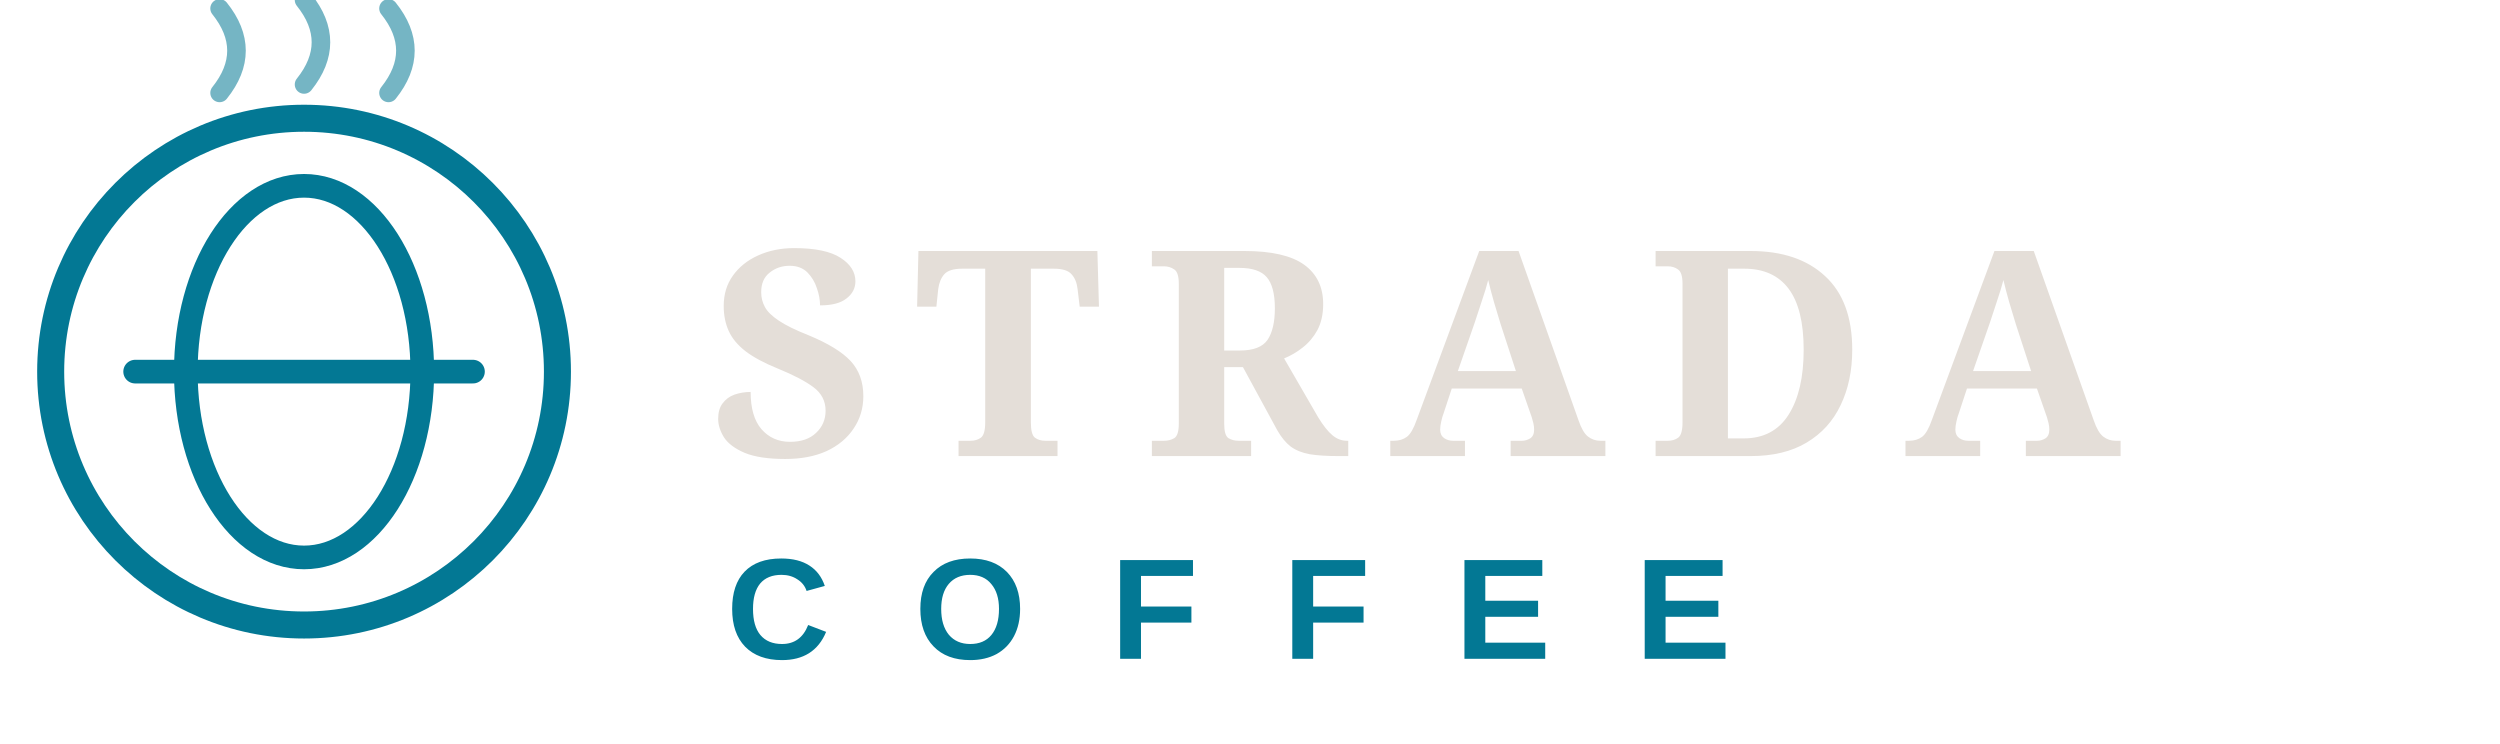
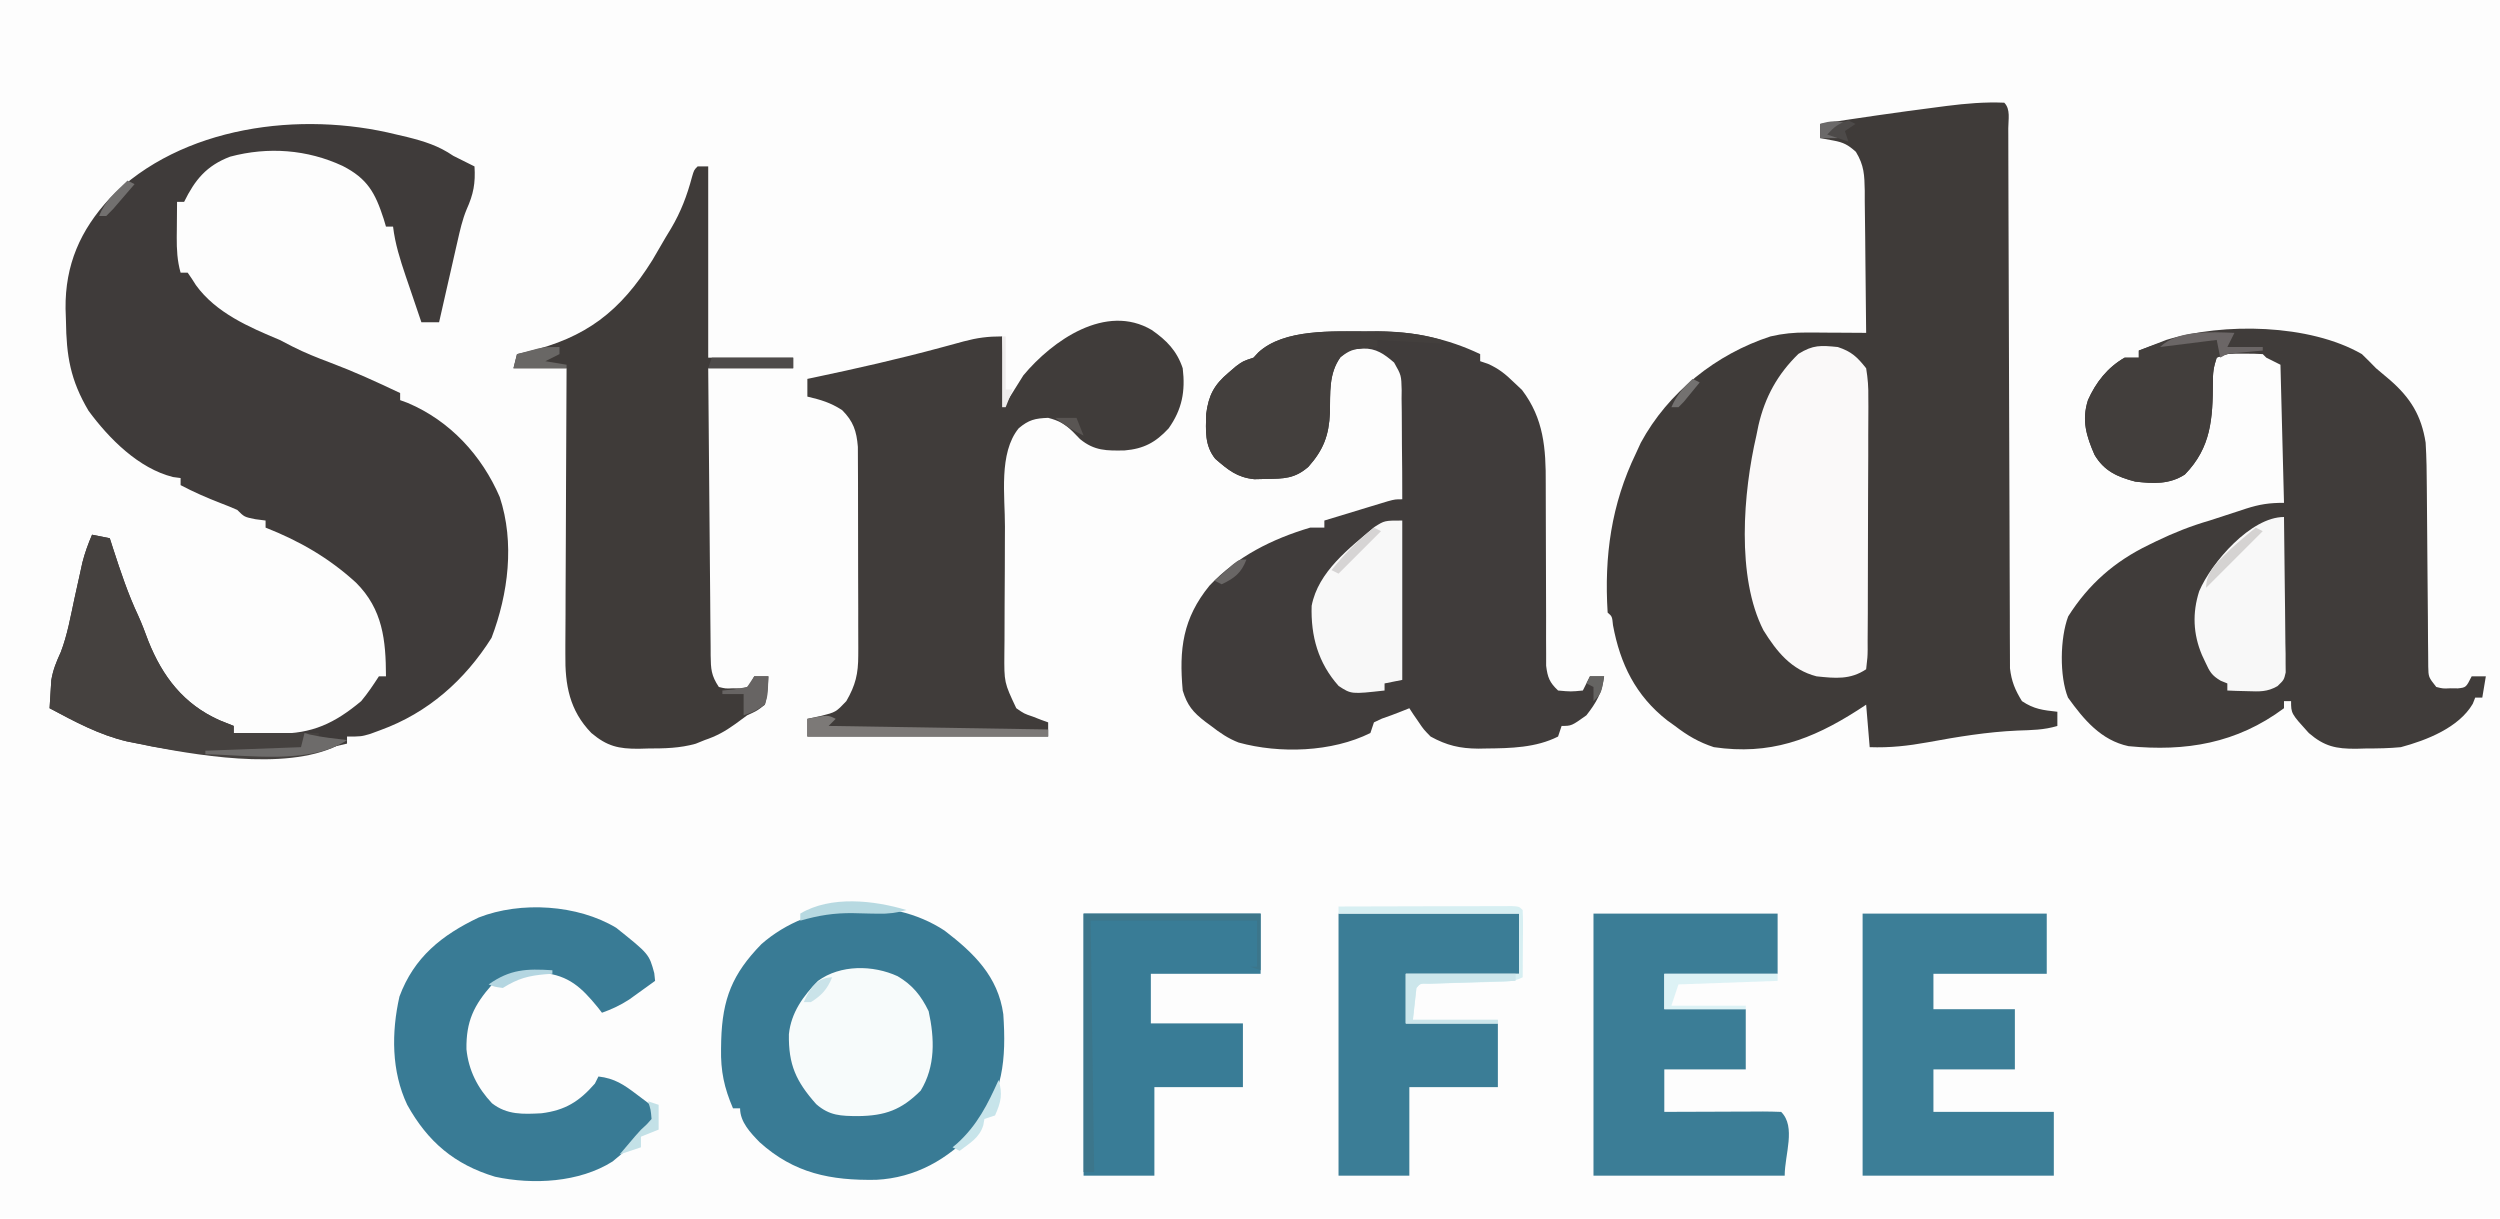
- <svg xmlns="http://www.w3.org/2000/svg" width="148" height="44" viewBox="0 0 148 44" fill="none">
-   <circle cx="18" cy="22" r="15" stroke="#037894" stroke-width="1.6" />
-   <ellipse cx="18" cy="22" rx="7" ry="11" stroke="#037894" stroke-width="1.4" />
-   <line x1="8" y1="22" x2="28" y2="22" stroke="#037894" stroke-width="1.4" stroke-linecap="round" />
-   <path d="M13 5.5 Q15 3 13 0.5" stroke="#037894" stroke-width="1.1" stroke-linecap="round" fill="none" opacity="0.55" />
-   <path d="M18 5 Q20 2.5 18 0" stroke="#037894" stroke-width="1.1" stroke-linecap="round" fill="none" opacity="0.55" />
-   <path d="M23 5.5 Q25 3 23 0.5" stroke="#037894" stroke-width="1.1" stroke-linecap="round" fill="none" opacity="0.55" />
-   <text x="42" y="27" font-family="'Plus Jakarta Sans', Georgia, serif" font-size="17" font-weight="800" letter-spacing="2.5" fill="#E4DED8">STRADA</text>
-   <text x="43" y="39" font-family="'Plus Jakarta Sans', Arial, sans-serif" font-size="8.5" font-weight="700" letter-spacing="5" fill="#037894">COFFEE</text>
+ <svg xmlns="http://www.w3.org/2000/svg" version="1.1" width="706" height="344">
+   <path d="M0 0 C232.98 0 465.96 0 706 0 C706 113.52 706 227.04 706 344 C473.02 344 240.04 344 0 344 C0 230.48 0 116.96 0 0 Z " fill="#FDFDFD" transform="translate(0,0)" />
+   <path d="M0 0 C1.834 1.834 1.133 4.77 1.138 7.23 C1.141 7.888 1.144 8.546 1.147 9.224 C1.155 11.446 1.156 13.668 1.158 15.889 C1.162 17.476 1.168 19.062 1.173 20.649 C1.184 24.074 1.193 27.499 1.199 30.924 C1.21 36.34 1.23 41.757 1.252 47.173 C1.314 62.578 1.368 77.983 1.401 93.388 C1.42 101.89 1.449 110.391 1.489 118.893 C1.51 123.393 1.526 127.894 1.528 132.394 C1.53 136.631 1.546 140.867 1.573 145.103 C1.58 146.656 1.582 148.21 1.578 149.763 C1.575 151.888 1.589 154.011 1.608 156.135 C1.613 157.917 1.613 157.917 1.618 159.734 C2.052 163.44 3.047 165.834 5 169 C8.445 171.296 10.938 171.54 15 172 C15 173.32 15 174.64 15 176 C11.265 177.16 7.643 177.179 3.75 177.312 C-4.838 177.694 -13.179 179.068 -21.624 180.628 C-27.189 181.634 -32.344 182.208 -38 182 C-38.495 176.06 -38.495 176.06 -39 170 C-40.216 170.797 -40.216 170.797 -41.457 171.609 C-54.524 179.946 -66.246 184.304 -82 182 C-86.246 180.614 -89.473 178.713 -93 176 C-93.723 175.482 -94.446 174.964 -95.191 174.43 C-104.094 167.436 -108.454 158.521 -110.492 147.555 C-110.739 145.076 -110.739 145.076 -112 144 C-112.992 128.112 -110.987 113.442 -104 99 C-103.555 98.029 -103.111 97.059 -102.652 96.059 C-94.933 81.77 -81.321 70.981 -66 66 C-62.502 65.179 -59.289 64.881 -55.699 64.902 C-54.723 64.906 -53.746 64.909 -52.74 64.912 C-51.733 64.92 -50.725 64.929 -49.688 64.938 C-48.661 64.942 -47.634 64.947 -46.576 64.951 C-44.051 64.963 -41.525 64.979 -39 65 C-39.042 58.255 -39.114 51.511 -39.208 44.767 C-39.236 42.473 -39.257 40.179 -39.271 37.885 C-39.292 34.586 -39.339 31.287 -39.391 27.988 C-39.392 26.964 -39.393 25.94 -39.394 24.885 C-39.486 20.424 -39.548 17.742 -41.904 13.871 C-44.098 11.912 -45.387 11.212 -48.25 10.688 C-49.487 10.461 -50.725 10.234 -52 10 C-52 8.68 -52 7.36 -52 6 C-41.101 4.3 -30.192 2.714 -19.25 1.312 C-18.252 1.181 -17.253 1.05 -16.225 0.915 C-10.772 0.23 -5.496 -0.236 0 0 Z " fill="#3F3B39" transform="translate(566,29)" />
+   <path d="M0 0 C1.473 0.344 1.473 0.344 2.977 0.695 C7.803 1.905 11.86 3.161 16 6 C17.992 7.015 19.991 8.019 22 9 C22.291 13.756 21.717 16.817 19.775 21.131 C18.549 24.088 17.885 27.129 17.176 30.246 C17.025 30.902 16.874 31.558 16.718 32.234 C16.243 34.3 15.778 36.369 15.312 38.438 C14.99 39.851 14.666 41.264 14.342 42.678 C13.554 46.117 12.775 49.558 12 53 C10.35 53 8.7 53 7 53 C5.847 49.628 4.704 46.252 3.562 42.875 C3.074 41.448 3.074 41.448 2.576 39.992 C1.01 35.343 -0.415 30.895 -1 26 C-1.66 26 -2.32 26 -3 26 C-3.219 25.264 -3.438 24.528 -3.664 23.77 C-6.027 16.498 -8.197 12.448 -15.246 8.855 C-25.249 4.207 -36.278 3.37 -47.039 6.25 C-53.669 8.786 -56.935 12.748 -60 19 C-60.66 19 -61.32 19 -62 19 C-62.027 21.583 -62.047 24.167 -62.062 26.75 C-62.075 27.844 -62.075 27.844 -62.088 28.961 C-62.104 32.487 -61.953 35.61 -61 39 C-60.34 39 -59.68 39 -59 39 C-58.186 40.137 -57.425 41.312 -56.688 42.5 C-51.027 50.349 -41.711 54.358 -33 58 C-31.784 58.61 -30.574 59.233 -29.375 59.875 C-25.933 61.626 -22.427 63.018 -18.812 64.375 C-12.038 66.921 -5.533 69.889 1 73 C1 73.66 1 74.32 1 75 C2.091 75.402 2.091 75.402 3.203 75.812 C15.102 80.865 24.07 90.635 29.125 102.359 C33.391 115.233 31.533 129.703 26.812 142.125 C19.268 154.092 8.859 163.315 -4.562 168.188 C-5.492 168.532 -6.421 168.876 -7.379 169.23 C-10 170 -10 170 -14 170 C-14 170.66 -14 171.32 -14 172 C-33.523 176.823 -53.408 176.103 -73 172 C-74.547 171.693 -74.547 171.693 -76.125 171.379 C-83.983 169.54 -90.924 165.77 -98 162 C-97.911 160.312 -97.803 158.624 -97.688 156.938 C-97.629 155.998 -97.571 155.058 -97.512 154.09 C-97.021 151.128 -96.074 148.881 -94.836 146.171 C-92.946 141.261 -92.053 136.004 -90.938 130.875 C-90.43 128.559 -89.918 126.244 -89.402 123.93 C-89.181 122.911 -88.959 121.893 -88.73 120.843 C-88.027 118.105 -87.112 115.596 -86 113 C-84.35 113.33 -82.7 113.66 -81 114 C-80.528 115.468 -80.528 115.468 -80.047 116.965 C-77.951 123.411 -75.85 129.752 -72.957 135.895 C-71.897 138.227 -71.018 140.599 -70.125 143 C-66.079 153.139 -60.114 160.853 -50.062 165.375 C-48.713 165.929 -47.361 166.475 -46 167 C-46 167.66 -46 168.32 -46 169 C-42.792 169.058 -39.584 169.094 -36.375 169.125 C-35.471 169.142 -34.568 169.159 -33.637 169.176 C-23.843 169.247 -17.503 166.263 -10 160 C-8.124 157.754 -6.604 155.455 -5 153 C-4.34 153 -3.68 153 -3 153 C-3.03 142.766 -3.913 134.079 -11.444 126.558 C-19.087 119.573 -27.374 114.79 -37 111 C-37 110.34 -37 109.68 -37 109 C-37.949 108.876 -38.898 108.752 -39.875 108.625 C-43 108 -43 108 -45 106 C-46.563 105.306 -48.15 104.666 -49.75 104.062 C-53.63 102.561 -57.32 100.937 -61 99 C-61 98.34 -61 97.68 -61 97 C-62.06 96.859 -62.06 96.859 -63.141 96.715 C-72.865 94.284 -81.226 85.852 -87 78 C-92.129 69.329 -93.253 62.533 -93.375 52.562 C-93.431 50.874 -93.431 50.874 -93.488 49.15 C-93.616 36.817 -89.351 27.012 -81 18 C-60.79 -2.463 -27.131 -6.762 0 0 Z " fill="#3F3B3A" transform="translate(112,38)" />
+   <path d="M0 0 C1.357 1.309 2.685 2.649 4 4 C5.33 5.129 6.663 6.254 8 7.375 C13.767 12.424 16.802 17.391 18 25 C18.263 29.326 18.319 33.644 18.336 37.977 C18.344 40.15 18.364 42.323 18.388 44.497 C18.444 49.886 18.48 55.276 18.516 60.665 C18.547 65.238 18.586 69.81 18.636 74.383 C18.656 76.523 18.664 78.663 18.672 80.803 C18.686 82.098 18.699 83.393 18.713 84.728 C18.724 86.44 18.724 86.44 18.735 88.187 C18.795 91.207 18.795 91.207 21 94 C22.902 94.476 22.902 94.476 25 94.375 C26.052 94.387 26.052 94.387 27.125 94.398 C29.411 94.141 29.411 94.141 31 91 C32.32 91 33.64 91 35 91 C34.67 92.98 34.34 94.96 34 97 C33.34 97 32.68 97 32 97 C31.773 97.578 31.546 98.155 31.312 98.75 C27.379 105.494 18.247 109.052 11 111 C7.663 111.328 4.351 111.37 1 111.375 C0.123 111.399 -0.753 111.424 -1.656 111.449 C-7.286 111.475 -10.578 110.813 -15 107 C-20 101.488 -20 101.488 -20 98 C-20.66 98 -21.32 98 -22 98 C-22 98.66 -22 99.32 -22 100 C-35.358 109.948 -49.74 112.296 -65.918 110.715 C-73.67 109.051 -78.53 103.222 -83 97 C-85.427 90.975 -85.255 80.177 -82.938 74.062 C-77.182 64.965 -69.814 58.529 -60.188 53.875 C-59.475 53.526 -58.762 53.177 -58.027 52.817 C-53.104 50.444 -48.251 48.519 -43 47 C-41.692 46.576 -40.384 46.149 -39.078 45.719 C-37.636 45.25 -36.193 44.781 -34.75 44.312 C-34.064 44.085 -33.377 43.858 -32.67 43.624 C-28.822 42.399 -26.127 42 -22 42 C-22.33 29.13 -22.66 16.26 -23 3 C-24.32 2.34 -25.64 1.68 -27 1 C-27.495 0.505 -27.495 0.505 -28 0 C-29.623 -0.099 -31.249 -0.13 -32.875 -0.125 C-33.759 -0.128 -34.644 -0.13 -35.555 -0.133 C-38.139 -0.1 -38.139 -0.1 -41 1 C-41.913 3.739 -42.102 5.256 -42.07 8.062 C-42.141 18.156 -42.529 26.343 -50 34 C-54.391 36.842 -58.947 36.585 -64 36 C-69.03 34.694 -72.804 33.016 -75.5 28.438 C-77.808 23.149 -79.184 18.694 -77.352 12.977 C-75.087 7.925 -71.844 3.804 -67 1 C-65.68 1 -64.36 1 -63 1 C-63 0.34 -63 -0.32 -63 -1 C-61.338 -1.657 -59.67 -2.3 -58 -2.938 C-57.072 -3.297 -56.144 -3.657 -55.188 -4.027 C-39.11 -8.933 -14.832 -8.549 0 0 Z " fill="#403C3A" transform="translate(667,100)" />
+   <path d="M0 0 C1.127 -0.01 2.255 -0.02 3.416 -0.03 C13.653 0.074 23.061 2.022 32.312 6.438 C32.312 7.098 32.312 7.758 32.312 8.438 C33.409 8.809 33.409 8.809 34.527 9.188 C37.6 10.567 39.467 12.093 41.875 14.438 C42.991 15.489 42.991 15.489 44.129 16.562 C50.277 24.658 50.886 33.093 50.829 42.966 C50.816 45.195 50.828 47.422 50.845 49.651 C50.871 53.572 50.877 57.492 50.876 61.413 C50.874 67.709 50.888 74.004 50.931 80.299 C50.941 82.491 50.933 84.682 50.923 86.873 C50.929 88.215 50.936 89.558 50.944 90.9 C50.943 92.069 50.942 93.238 50.941 94.442 C51.351 97.745 51.898 99.165 54.312 101.438 C57.938 101.771 57.938 101.771 61.312 101.438 C62.303 99.457 62.303 99.457 63.312 97.438 C64.632 97.438 65.953 97.438 67.312 97.438 C66.779 101.976 65.116 104.855 62.312 108.438 C58.112 111.438 58.112 111.438 55.312 111.438 C54.818 112.922 54.818 112.922 54.312 114.438 C48.089 117.595 40.901 117.743 34.062 117.812 C33.307 117.826 32.551 117.84 31.772 117.854 C26.568 117.811 22.896 116.953 18.312 114.438 C16.316 112.395 16.316 112.395 14.875 110.25 C14.381 109.535 13.888 108.819 13.379 108.082 C13.027 107.539 12.675 106.997 12.312 106.438 C11.591 106.726 10.869 107.015 10.125 107.312 C8.289 108.047 6.434 108.737 4.562 109.375 C3.82 109.726 3.078 110.076 2.312 110.438 C1.817 111.922 1.817 111.922 1.312 113.438 C-9.558 118.855 -24.298 119.321 -35.906 116.129 C-38.867 114.98 -41.19 113.38 -43.688 111.438 C-44.225 111.043 -44.763 110.649 -45.316 110.242 C-48.794 107.578 -50.434 105.595 -51.688 101.438 C-52.756 89.763 -51.677 81.07 -44.125 71.812 C-36.361 63.59 -26.451 58.642 -15.688 55.438 C-14.367 55.438 -13.047 55.438 -11.688 55.438 C-11.688 54.778 -11.688 54.117 -11.688 53.438 C-8.397 52.433 -5.105 51.435 -1.812 50.438 C-0.875 50.151 0.062 49.865 1.027 49.57 C1.923 49.3 2.819 49.029 3.742 48.75 C4.57 48.499 5.397 48.247 6.25 47.988 C8.312 47.438 8.312 47.438 10.312 47.438 C10.318 42.259 10.284 37.082 10.215 31.904 C10.197 30.144 10.189 28.383 10.192 26.623 C10.195 24.087 10.16 21.555 10.117 19.02 C10.126 18.236 10.135 17.452 10.145 16.645 C10.041 12.409 10.041 12.409 8.001 8.816 C5.228 6.434 2.904 4.747 -0.812 4.875 C-4.665 5.121 -4.665 5.121 -7.125 7.25 C-10.503 11.979 -9.982 17.433 -10.117 23.014 C-10.382 29.307 -11.922 33.451 -16.188 38.25 C-20.029 41.611 -23.113 41.62 -28.062 41.688 C-29.184 41.713 -30.305 41.739 -31.461 41.766 C-36.323 41.271 -38.877 39.14 -42.5 36 C-45.557 32.174 -45.162 28.044 -45.059 23.34 C-44.383 18.055 -42.818 15.112 -38.75 11.688 C-38.06 11.095 -37.371 10.502 -36.66 9.891 C-34.688 8.438 -34.688 8.438 -31.688 7.438 C-31.038 6.732 -31.038 6.732 -30.375 6.012 C-23.11 -0.765 -9.151 0.042 0 0 Z " fill="#403C3B" transform="translate(385.6875,93.5625)" />
+   <path d="M0 0 C4.203 2.915 7.11 5.893 8.75 10.812 C9.533 17.322 8.571 22.433 4.75 27.812 C1.067 31.781 -2.296 33.563 -7.652 34.016 C-12.699 34.109 -16.19 34.156 -20.25 30.812 C-21.24 29.792 -21.24 29.792 -22.25 28.75 C-24.552 26.52 -26.152 25.624 -29.25 24.812 C-32.961 24.964 -34.699 25.351 -37.562 27.75 C-43.289 34.749 -41.423 46.957 -41.453 55.484 C-41.462 57.406 -41.462 57.406 -41.47 59.367 C-41.481 62.059 -41.487 64.752 -41.49 67.445 C-41.496 70.883 -41.52 74.321 -41.548 77.76 C-41.571 81.064 -41.573 84.368 -41.578 87.672 C-41.59 88.9 -41.603 90.128 -41.616 91.394 C-41.676 99.549 -41.676 99.549 -38.25 106.812 C-36.045 108.35 -36.045 108.35 -33.562 109.188 C-32.35 109.663 -32.35 109.663 -31.113 110.148 C-30.498 110.368 -29.884 110.587 -29.25 110.812 C-29.25 112.132 -29.25 113.453 -29.25 114.812 C-51.69 114.812 -74.13 114.812 -97.25 114.812 C-97.25 113.162 -97.25 111.513 -97.25 109.812 C-95.363 109.41 -95.363 109.41 -93.438 109 C-89.197 107.92 -89.197 107.92 -86.25 104.812 C-83.637 100.304 -82.875 97.071 -82.878 91.877 C-82.874 91.211 -82.87 90.545 -82.867 89.859 C-82.859 87.675 -82.872 85.492 -82.887 83.309 C-82.887 81.782 -82.887 80.256 -82.885 78.729 C-82.885 75.538 -82.896 72.346 -82.914 69.155 C-82.937 65.07 -82.937 60.986 -82.93 56.902 C-82.927 53.752 -82.934 50.603 -82.943 47.454 C-82.947 45.948 -82.948 44.442 -82.947 42.936 C-82.946 40.83 -82.959 38.725 -82.975 36.619 C-82.98 35.422 -82.985 34.226 -82.989 32.993 C-83.356 28.525 -84.261 25.802 -87.438 22.625 C-90.737 20.499 -93.447 19.707 -97.25 18.812 C-97.25 17.163 -97.25 15.512 -97.25 13.812 C-96.653 13.687 -96.056 13.562 -95.44 13.433 C-83.337 10.881 -71.318 8.164 -59.379 4.926 C-58.693 4.741 -58.008 4.556 -57.301 4.366 C-55.905 3.989 -54.51 3.609 -53.117 3.224 C-49.27 2.2 -46.294 1.812 -42.25 1.812 C-41.755 11.217 -41.755 11.217 -41.25 20.812 C-39.6 18.172 -37.95 15.533 -36.25 12.812 C-28.02 2.943 -12.941 -7.635 0 0 Z " fill="#403C3A" transform="translate(325.25,93.1875)" />
+   <path d="M0 0 C0.99 0 1.98 0 3 0 C3 17.82 3 35.64 3 54 C10.92 54 18.84 54 27 54 C27 54.99 27 55.98 27 57 C19.08 57 11.16 57 3 57 C3.085 68.292 3.179 79.583 3.288 90.875 C3.338 96.118 3.384 101.36 3.422 106.603 C3.459 111.661 3.505 116.718 3.558 121.776 C3.577 123.707 3.592 125.639 3.603 127.571 C3.62 130.272 3.649 132.972 3.681 135.673 C3.683 136.476 3.685 137.279 3.688 138.106 C3.746 141.925 3.831 143.747 6 147 C7.902 147.476 7.902 147.476 10 147.375 C10.701 147.383 11.402 147.39 12.125 147.398 C14.411 147.141 14.411 147.141 16 144 C17.32 144 18.64 144 20 144 C19.86 146.851 19.734 149.272 19 152 C16.875 153.688 16.875 153.688 14 155 C12.82 155.835 11.654 156.691 10.5 157.562 C7.756 159.542 5.231 160.923 2 162 C1.166 162.339 0.332 162.678 -0.527 163.027 C-5.074 164.301 -9.301 164.368 -14 164.375 C-14.877 164.399 -15.753 164.424 -16.656 164.449 C-22.299 164.475 -25.53 163.768 -30 160 C-36.213 153.609 -37.454 146.353 -37.341 137.83 C-37.341 136.951 -37.341 136.072 -37.342 135.166 C-37.34 132.288 -37.317 129.41 -37.293 126.531 C-37.287 124.525 -37.283 122.518 -37.28 120.512 C-37.269 115.251 -37.239 109.991 -37.206 104.73 C-37.175 99.354 -37.162 93.978 -37.146 88.602 C-37.114 78.068 -37.063 67.534 -37 57 C-41.95 57 -46.9 57 -52 57 C-51.67 55.68 -51.34 54.36 -51 53 C-50.033 52.781 -49.066 52.562 -48.07 52.336 C-31.581 48.408 -21.834 41 -12.75 26.438 C-11.49 24.298 -10.239 22.152 -9 20 C-8.504 19.183 -8.007 18.365 -7.496 17.523 C-4.716 12.826 -2.979 8.246 -1.578 2.969 C-1 1 -1 1 0 0 Z " fill="#3F3B39" transform="translate(197,47)" />
+   <path d="M0 0 C8.223 6.283 15.118 12.941 16.592 23.621 C17.442 36.305 16.599 46.272 8.43 56.484 C0.96 64.607 -8.235 69.819 -19.293 70.379 C-32.141 70.608 -42.468 68.559 -52.199 59.785 C-54.787 57.125 -57.742 54.061 -57.742 50.199 C-58.402 50.199 -59.062 50.199 -59.742 50.199 C-62.236 44.373 -63.239 39.703 -63.117 33.387 C-63.103 32.597 -63.09 31.807 -63.075 30.994 C-62.724 19.271 -59.953 12.273 -51.727 3.828 C-37.919 -8.335 -15.512 -10.187 0 0 Z " fill="#397B95" transform="translate(266.7422,262.8008)" />
+   <path d="M0 0 C17.16 0 34.32 0 52 0 C52 5.61 52 11.22 52 17 C41.44 17 30.88 17 20 17 C20 20.3 20 23.6 20 27 C27.59 27 35.18 27 43 27 C43 32.61 43 38.22 43 44 C35.41 44 27.82 44 20 44 C20 47.96 20 51.92 20 56 C31.22 56 42.44 56 54 56 C54 61.94 54 67.88 54 74 C36.18 74 18.36 74 0 74 C0 49.58 0 25.16 0 0 Z " fill="#3C7E97" transform="translate(526,258)" />
+   <path d="M0 0 C17.16 0 34.32 0 52 0 C52 5.61 52 11.22 52 17 C41.44 17 30.88 17 20 17 C20 20.3 20 23.6 20 27 C27.59 27 35.18 27 43 27 C43 32.61 43 38.22 43 44 C35.41 44 27.82 44 20 44 C20 47.96 20 51.92 20 56 C20.994 55.995 21.989 55.99 23.013 55.984 C26.69 55.966 30.367 55.955 34.044 55.945 C35.638 55.94 37.232 55.933 38.825 55.925 C41.112 55.912 43.398 55.907 45.684 55.902 C46.4 55.897 47.117 55.892 47.855 55.887 C49.571 55.887 51.286 55.938 53 56 C57.249 60.249 54 67.991 54 74 C36.18 74 18.36 74 0 74 C0 49.58 0 25.16 0 0 Z " fill="#3B7D96" transform="translate(450,258)" />
+   <path d="M0 0 C9.299 7.425 9.299 7.425 10.766 12.812 C10.882 13.895 10.882 13.895 11 15 C9.442 16.131 7.878 17.255 6.312 18.375 C5.442 19.001 4.572 19.628 3.676 20.273 C1.164 21.894 -1.193 22.999 -4 24 C-4.424 23.457 -4.848 22.915 -5.285 22.355 C-9.753 16.906 -13.346 13.476 -20.676 12.727 C-26.138 12.534 -30.484 12.639 -35 16 C-40.191 21.877 -42.388 26.42 -42.273 34.305 C-41.669 40.261 -39.153 45.217 -35.062 49.562 C-30.791 52.884 -26.32 52.654 -21.094 52.391 C-14.441 51.551 -10.469 49.127 -6 44 C-5.505 43.01 -5.505 43.01 -5 42 C-0.443 42.525 2.193 44.315 5.812 47.062 C6.788 47.796 7.764 48.529 8.77 49.285 C9.506 49.851 10.242 50.417 11 51 C10.274 57.416 3.627 62.015 -1 66 C-10.418 71.953 -23.455 72.625 -34.188 70.312 C-45.665 66.859 -53.213 60.419 -59 50 C-63.487 40.527 -63.474 29.537 -61.191 19.414 C-57.069 8.317 -49.238 2.066 -38.797 -2.906 C-26.919 -7.551 -10.883 -6.547 0 0 Z " fill="#397B95" transform="translate(174,262)" />
+   <path d="M0 0 C3.893 1.298 5.445 2.785 8 6 C8.485 8.975 8.666 11.371 8.615 14.339 C8.621 15.165 8.626 15.992 8.632 16.843 C8.644 19.567 8.62 22.288 8.594 25.012 C8.592 26.906 8.592 28.799 8.594 30.693 C8.592 34.657 8.574 38.62 8.542 42.583 C8.502 47.671 8.498 52.759 8.505 57.847 C8.509 61.755 8.496 65.662 8.479 69.569 C8.472 71.446 8.469 73.323 8.47 75.2 C8.468 77.817 8.447 80.433 8.42 83.05 C8.423 83.829 8.426 84.609 8.429 85.412 C8.394 87.566 8.394 87.566 8 91 C3.496 94.003 -0.723 93.557 -6 93 C-13.14 91.156 -17.218 86.07 -21 80 C-28.703 64.96 -26.713 40.998 -23 25 C-22.805 24.045 -22.611 23.09 -22.41 22.105 C-20.566 14.129 -17.015 7.667 -11.125 1.938 C-6.959 -0.645 -4.835 -0.476 0 0 Z " fill="#FAF9F9" transform="translate(519,98)" />
+   <path d="M0 0 C16.83 0 33.66 0 51 0 C51 5.61 51 11.22 51 17 C40.44 17 29.88 17 19 17 C19 21.62 19 26.24 19 31 C27.58 31 36.16 31 45 31 C45 36.94 45 42.88 45 49 C36.75 49 28.5 49 20 49 C20 57.25 20 65.5 20 74 C13.4 74 6.8 74 0 74 C0 49.58 0 25.16 0 0 Z " fill="#3B7D96" transform="translate(378,258)" />
+   <path d="M0 0 C16.5 0 33 0 50 0 C50 5.61 50 11.22 50 17 C39.77 17 29.54 17 19 17 C19 21.62 19 26.24 19 31 C27.58 31 36.16 31 45 31 C45 36.94 45 42.88 45 49 C36.75 49 28.5 49 20 49 C20 57.25 20 65.5 20 74 C13.4 74 6.8 74 0 74 C0 49.58 0 25.16 0 0 Z " fill="#397C96" transform="translate(306,258)" />
+   <path d="M0 0 C1.65 0.33 3.3 0.66 5 1 C5.315 1.978 5.629 2.957 5.953 3.965 C8.049 10.411 10.15 16.752 13.043 22.895 C14.103 25.227 14.982 27.599 15.875 30 C19.921 40.139 25.886 47.853 35.938 52.375 C37.287 52.929 38.639 53.475 40 54 C40 54.66 40 55.32 40 56 C47.92 56 55.84 56 64 56 C64 56.33 64 56.66 64 57 C66.64 57.33 69.28 57.66 72 58 C58.464 67.024 32.164 62.715 17.062 59.84 C15.708 59.563 14.353 59.283 13 59 C11.969 58.795 10.938 58.59 9.875 58.379 C2.017 56.54 -4.924 52.77 -12 49 C-11.911 47.312 -11.803 45.624 -11.688 43.938 C-11.629 42.998 -11.571 42.058 -11.512 41.09 C-11.021 38.128 -10.074 35.881 -8.836 33.171 C-6.946 28.261 -6.053 23.004 -4.938 17.875 C-4.43 15.559 -3.918 13.244 -3.402 10.93 C-3.181 9.911 -2.959 8.893 -2.73 7.843 C-2.027 5.105 -1.112 2.596 0 0 Z " fill="#45413F" transform="translate(26,151)" />
+   <path d="M0 0 C4.229 2.5 6.6 5.468 8.75 9.875 C10.432 17.585 10.697 25.457 6.5 32.312 C1.041 37.772 -3.55 39.399 -11.125 39.5 C-16.027 39.466 -19.234 39.42 -23 36.125 C-28.712 29.699 -30.86 24.964 -30.715 16.359 C-30.072 10.239 -26.687 5.597 -22.5 1.312 C-16.196 -3.3 -6.981 -3.216 0 0 Z " fill="#F7FBFB" transform="translate(253.5,275.6875)" />
+   <path d="M0 0 C1.161 -0.002 2.322 -0.003 3.518 -0.005 C9.695 0.075 15.15 0.561 21.062 2.375 C21.062 2.705 21.062 3.035 21.062 3.375 C15.123 3.045 9.182 2.715 3.062 2.375 C3.062 3.035 3.062 3.695 3.062 4.375 C1.825 4.457 0.588 4.54 -0.688 4.625 C-3.783 5.008 -4.822 5.286 -7.375 7.25 C-10.798 11.905 -10.233 17.413 -10.367 22.951 C-10.632 29.245 -12.172 33.388 -16.438 38.188 C-20.279 41.549 -23.363 41.557 -28.312 41.625 C-29.434 41.651 -30.555 41.677 -31.711 41.703 C-36.573 41.209 -39.127 39.077 -42.75 35.938 C-45.807 32.111 -45.412 27.982 -45.309 23.277 C-44.633 17.992 -43.068 15.049 -39 11.625 C-38.31 11.032 -37.621 10.439 -36.91 9.828 C-34.938 8.375 -34.938 8.375 -31.938 7.375 C-31.288 6.669 -31.288 6.669 -30.625 5.949 C-23.28 -0.903 -9.229 0.007 0 0 Z " fill="#433F3D" transform="translate(385.9375,93.625)" />
+   <path d="M0 0 C-0.66 1.32 -1.32 2.64 -2 4 C1.3 4 4.6 4 8 4 C8 4.33 8 4.66 8 5 C7.313 5.061 6.626 5.121 5.918 5.184 C4.566 5.309 4.566 5.309 3.188 5.438 C1.848 5.559 1.848 5.559 0.48 5.684 C-2.127 5.935 -2.127 5.935 -5 7 C-5.913 9.739 -6.102 11.256 -6.07 14.062 C-6.141 24.156 -6.529 32.343 -14 40 C-18.391 42.842 -22.947 42.585 -28 42 C-33.03 40.694 -36.804 39.016 -39.5 34.438 C-41.808 29.149 -43.184 24.694 -41.352 18.977 C-39.087 13.925 -35.844 9.804 -31 7 C-29.68 7 -28.36 7 -27 7 C-27 6.34 -27 5.68 -27 5 C-17.722 1.333 -9.967 -0.178 0 0 Z " fill="#423E3C" transform="translate(631,94)" />
+   <path d="M0 0 C0.101 6.496 0.171 12.992 0.22 19.489 C0.24 21.699 0.267 23.91 0.302 26.12 C0.35 29.295 0.373 32.469 0.391 35.645 C0.411 36.635 0.432 37.626 0.453 38.647 C0.453 39.567 0.454 40.488 0.454 41.437 C0.463 42.247 0.472 43.058 0.481 43.893 C0 46 0 46 -1.84 47.767 C-4.757 49.432 -6.918 49.296 -10.25 49.188 C-11.866 49.147 -11.866 49.147 -13.516 49.105 C-14.335 49.071 -15.155 49.036 -16 49 C-16 48.34 -16 47.68 -16 47 C-16.615 46.751 -17.23 46.502 -17.863 46.246 C-20.385 44.776 -20.99 43.686 -22.188 41.062 C-22.511 40.373 -22.835 39.683 -23.168 38.973 C-25.665 33.054 -25.917 27.081 -23.938 20.938 C-20.446 12.775 -9.328 0 0 0 Z " fill="#F8F8F8" transform="translate(645,146)" />
+   <path d="M0 0 C0 14.85 0 29.7 0 45 C-2.475 45.495 -2.475 45.495 -5 46 C-5 46.66 -5 47.32 -5 48 C-14.385 49.052 -14.385 49.052 -17.961 46.723 C-23.743 40.25 -25.86 32.669 -25.59 24.082 C-23.743 14.432 -14.995 7.837 -7.832 1.801 C-5 0 -5 0 0 0 Z " fill="#F8F8F8" transform="translate(396,147)" />
+   <path d="M0 0 C7.245 -0.025 14.49 -0.043 21.735 -0.055 C24.201 -0.06 26.668 -0.067 29.135 -0.075 C32.672 -0.088 36.209 -0.093 39.746 -0.098 C40.856 -0.103 41.967 -0.108 43.111 -0.113 C44.642 -0.113 44.642 -0.113 46.205 -0.114 C47.109 -0.116 48.012 -0.118 48.944 -0.12 C51 0 51 0 52 1 C52.087 2.416 52.107 3.836 52.098 5.254 C52.094 6.108 52.091 6.962 52.088 7.842 C52.075 9.189 52.075 9.189 52.062 10.562 C52.058 11.464 52.053 12.366 52.049 13.295 C52.037 15.53 52.021 17.765 52 20 C49.268 21.366 46.988 21.198 43.934 21.281 C42.726 21.319 41.519 21.356 40.275 21.395 C37.713 21.465 35.15 21.535 32.588 21.605 C31.382 21.643 30.176 21.68 28.934 21.719 C27.264 21.764 27.264 21.764 25.56 21.811 C23.067 21.715 23.067 21.715 22 23 C21.67 25.97 21.34 28.94 21 32 C28.92 32 36.84 32 45 32 C45 32.33 45 32.66 45 33 C36.42 33 27.84 33 19 33 C19 28.38 19 23.76 19 19 C29.56 19 40.12 19 51 19 C51 13.39 51 7.78 51 2 C34.17 2 17.34 2 0 2 C0 1.34 0 0.68 0 0 Z " fill="#D7EFF2" transform="translate(378,256)" />
+   <path d="M0 0 C16.5 0 33 0 50 0 C50 5.28 50 10.56 50 16 C49.01 15.67 48.02 15.34 47 15 C47.66 15 48.32 15 49 15 C49 10.71 49 6.42 49 2 C33.49 2 17.98 2 2 2 C2.33 25.43 2.66 48.86 3 73 C2.01 73 1.02 73 0 73 C0 48.91 0 24.82 0 0 Z " fill="#3C768B" transform="translate(306,258)" />
+   <path d="M0 0 C-0.66 0.66 -1.32 1.32 -2 2 C18.46 2.33 38.92 2.66 60 3 C60 3.66 60 4.32 60 5 C37.56 5 15.12 5 -8 5 C-8 3.35 -8 1.7 -8 0 C-2.25 -1.125 -2.25 -1.125 0 0 Z " fill="#7C7977" transform="translate(236,203)" />
+   <path d="M0 0 C10.23 0 20.46 0 31 0 C31 0.66 31 1.32 31 2 C29.781 2.038 29.781 2.038 28.537 2.076 C24.879 2.191 21.221 2.314 17.562 2.438 C16.283 2.477 15.004 2.516 13.686 2.557 C11.863 2.619 11.863 2.619 10.004 2.684 C8.878 2.72 7.752 2.757 6.592 2.795 C4.071 2.712 4.071 2.712 3 4 C2.67 6.97 2.34 9.94 2 13 C9.92 13 17.84 13 26 13 C26 13.33 26 13.66 26 14 C17.42 14 8.84 14 0 14 C0 9.38 0 4.76 0 0 Z " fill="#CCE6EB" transform="translate(397,275)" />
+   <path d="M0 0 C10.56 0 21.12 0 32 0 C32 0.66 32 1.32 32 2 C22.76 2.33 13.52 2.66 4 3 C3.34 4.98 2.68 6.96 2 9 C8.93 9 15.86 9 23 9 C23 9.33 23 9.66 23 10 C15.41 10 7.82 10 0 10 C0 6.7 0 3.4 0 0 Z " fill="#DDF2F5" transform="translate(470,275)" />
+   <path d="M0 0 C7.59 0 15.18 0 23 0 C23 0.99 23 1.98 23 3 C15.08 3 7.16 3 -1 3 C-0.67 2.01 -0.34 1.02 0 0 Z " fill="#4E4B4A" transform="translate(201,101)" />
+   <path d="M0 0 C0.495 0.144 0.99 0.289 1.5 0.438 C4.978 1.22 8.46 1.587 12 2 C1.506 8.996 -15.977 6.191 -28 6 C-28 5.67 -28 5.34 -28 5 C-19.09 4.67 -10.18 4.34 -1 4 C-0.67 2.68 -0.34 1.36 0 0 Z " fill="#6D6B6A" transform="translate(86,207)" />
+   <path d="M0 0 C-0.66 1.32 -1.32 2.64 -2 4 C1.3 4 4.6 4 8 4 C8 4.33 8 4.66 8 5 C6.952 5.091 6.952 5.091 5.883 5.184 C4.973 5.267 4.063 5.351 3.125 5.438 C2.22 5.519 1.315 5.6 0.383 5.684 C-2.011 5.87 -2.011 5.87 -4 7 C-4.33 5.35 -4.66 3.7 -5 2 C-10.28 2.66 -15.56 3.32 -21 4 C-16.146 -0.854 -6.524 -0.246 0 0 Z " fill="#6B6666" transform="translate(631,94)" />
+   <path d="M0 0 C1.32 0 2.64 0 4 0 C3.824 5.373 3.824 5.373 3 8 C-0.062 10 -0.062 10 -3 11 C-3 9.02 -3 7.04 -3 5 C-4.98 5 -6.96 5 -9 5 C-9 4.67 -9 4.34 -9 4 C-7.886 3.897 -6.772 3.794 -5.625 3.688 C-4.429 3.461 -3.232 3.234 -2 3 C-1.34 2.01 -0.68 1.02 0 0 Z " fill="#676463" transform="translate(213,191)" />
+   <path d="M0 0 C0 0.66 0 1.32 0 2 C-1.98 2.99 -1.98 2.99 -4 4 C-1.03 4.495 -1.03 4.495 2 5 C2 5.33 2 5.66 2 6 C-2.95 6 -7.9 6 -13 6 C-12.67 4.68 -12.34 3.36 -12 2 C-10.762 1.67 -9.525 1.34 -8.25 1 C-7.554 0.814 -6.858 0.629 -6.141 0.438 C-4 0 -4 0 0 0 Z " fill="#696765" transform="translate(158,98)" />
+   <path d="M0 0 C-2.774 0.791 -5.167 1.103 -8.047 1.027 C-8.81 1.015 -9.573 1.003 -10.359 0.99 C-11.938 0.955 -13.516 0.916 -15.094 0.873 C-20.42 0.797 -24.881 1.51 -30 3 C-30 2.34 -30 1.68 -30 1 C-21.441 -4.136 -9.157 -2.764 0 0 Z " fill="#B7D9E1" transform="translate(256,257)" />
+   <path d="M0 0 C0.66 0.33 1.32 0.66 2 1 C-3.28 6.28 -8.56 11.56 -14 17 C-14 12.081 -10.312 9.395 -7 6 C-4.723 3.912 -2.395 1.955 0 0 Z " fill="#D5D3D2" transform="translate(637,149)" />
+   <path d="M0 0 C1.199 3.947 0.69 6.197 -1 10 C-1.99 10.33 -2.98 10.66 -4 11 C-4.155 11.866 -4.155 11.866 -4.312 12.75 C-5.407 16.332 -8.068 17.754 -11 20 C-11.66 19.67 -12.32 19.34 -13 19 C-12.564 18.634 -12.129 18.268 -11.68 17.891 C-6.034 12.759 -3.095 6.905 0 0 Z " fill="#C7E4EA" transform="translate(282,305)" />
+   <path d="M0 0 C0.99 0.33 1.98 0.66 3 1 C3 3.31 3 5.62 3 8 C1.35 8.66 -0.3 9.32 -2 10 C-2 10.99 -2 11.98 -2 13 C-3.98 13.66 -5.96 14.32 -8 15 C-7.064 13.894 -6.126 12.791 -5.188 11.688 C-4.665 11.073 -4.143 10.458 -3.605 9.824 C-2 8 -2 8 -0.281 6.438 C0.142 5.963 0.564 5.489 1 5 C0.77 2.345 0.77 2.345 0 0 Z " fill="#C3E1E7" transform="translate(183,311)" />
+   <path d="M0 0 C0.66 0.33 1.32 0.66 2 1 C-1.96 4.96 -5.92 8.92 -10 13 C-10.66 12.67 -11.32 12.34 -12 12 C-8.322 7.474 -4.589 3.606 0 0 Z " fill="#D6D4D4" transform="translate(388,149)" />
+   <path d="M0 0 C0 0.33 0 0.66 0 1 C-0.592 1.037 -1.183 1.075 -1.793 1.113 C-6.752 1.526 -9.74 2.322 -14 5 C-16.312 4.688 -16.312 4.688 -18 4 C-11.972 -0.287 -7.287 -0.474 0 0 Z " fill="#B4D6E1" transform="translate(156,274)" />
+   <path d="M0 0 C0.33 0 0.66 0 1 0 C1 4.95 1 9.9 1 15 C1.66 15 2.32 15 3 15 C2.01 17.475 2.01 17.475 1 20 C0.67 20 0.34 20 0 20 C0 13.4 0 6.8 0 0 Z " fill="#EEECEC" transform="translate(283,95)" />
+   <path d="M0 0 C-1.389 3.356 -2.917 5.073 -6 7 C-6.66 7 -7.32 7 -8 7 C-6.477 3.319 -4.32 0 0 0 Z " fill="#CAE3E9" transform="translate(235,276)" />
+   <path d="M0 0 C0.66 0.33 1.32 0.66 2 1 C0.715 2.506 -0.578 4.005 -1.875 5.5 C-2.954 6.753 -2.954 6.753 -4.055 8.031 C-4.697 8.681 -5.339 9.331 -6 10 C-6.66 10 -7.32 10 -8 10 C-6.349 5.708 -3.262 3.121 0 0 Z " fill="#72706F" transform="translate(36,51)" />
+   <path d="M0 0 C-1.444 3.807 -3.35 5.266 -7 7 C-7.66 6.67 -8.32 6.34 -9 6 C-7.88 4.994 -6.754 3.995 -5.625 3 C-4.685 2.165 -4.685 2.165 -3.727 1.312 C-2 0 -2 0 0 0 Z " fill="#696665" transform="translate(352,158)" />
+   <path d="M0 0 C-1.98 0.99 -1.98 0.99 -4 2 C-3.67 2.66 -3.34 3.32 -3 4 C-4.65 4 -6.3 4 -8 4 C-8 2.68 -8 1.36 -8 0 C-4.947 -0.981 -3.053 -0.981 0 0 Z " fill="#6B6969" transform="translate(522,35)" />
+   <path d="M0 0 C1.32 0 2.64 0 4 0 C3.25 4.75 3.25 4.75 1 7 C1 5.68 1 4.36 1 3 C0.34 2.67 -0.32 2.34 -1 2 C-0.67 1.34 -0.34 0.68 0 0 Z " fill="#656462" transform="translate(449,191)" />
+   <path d="M0 0 C1.98 0 3.96 0 6 0 C6.66 1.65 7.32 3.3 8 5 C5.046 3.628 2.56 2.011 0 0 Z " fill="#595553" transform="translate(298,118)" />
+   <path d="M0 0 C0.66 0.33 1.32 0.66 2 1 C1.049 2.173 0.089 3.338 -0.875 4.5 C-1.409 5.15 -1.942 5.799 -2.492 6.469 C-2.99 6.974 -3.487 7.479 -4 8 C-4.66 8 -5.32 8 -6 8 C-4.557 4.634 -2.667 2.49 0 0 Z " fill="#737170" transform="translate(478,107)" />
+   <path d="M0 0 C0.66 0.33 1.32 0.66 2 1 C1.01 1.66 0.02 2.32 -1 3 C-0.67 3.99 -0.34 4.98 0 6 C-1.98 5.34 -3.96 4.68 -6 4 C-3.948 1.752 -2.993 0.998 0 0 Z " fill="#4D4A49" transform="translate(522,34)" />
</svg>
